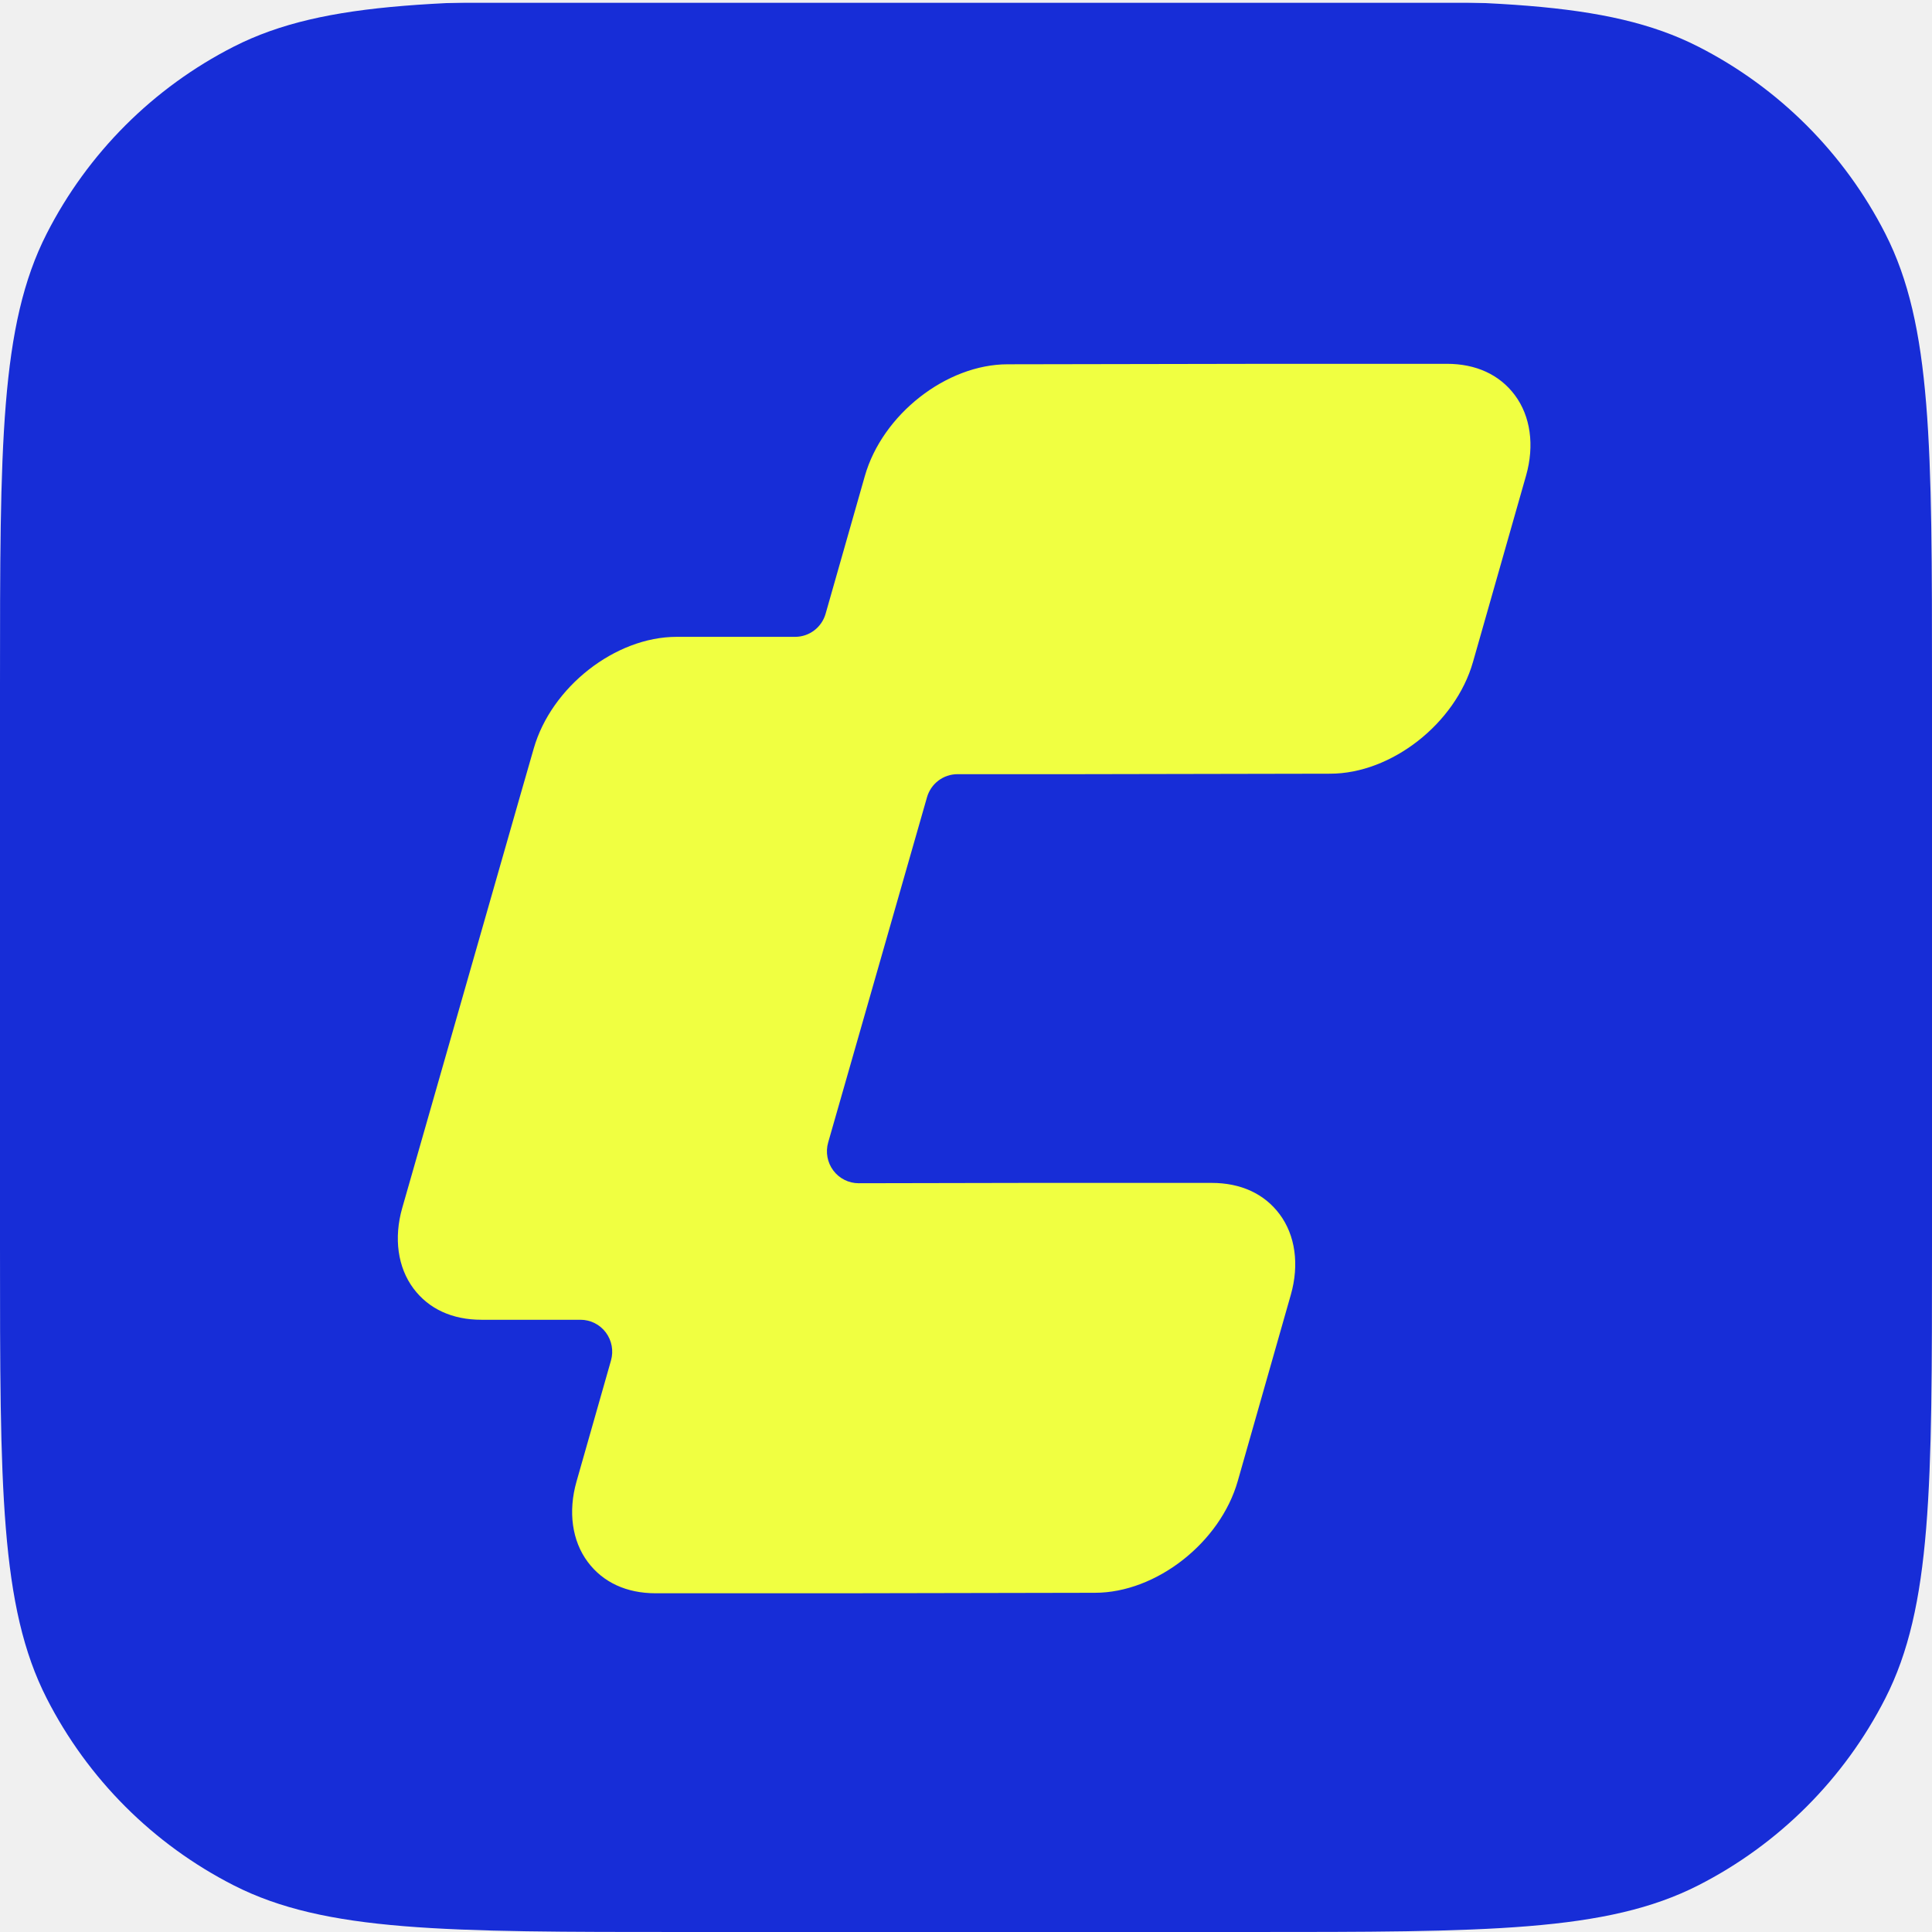
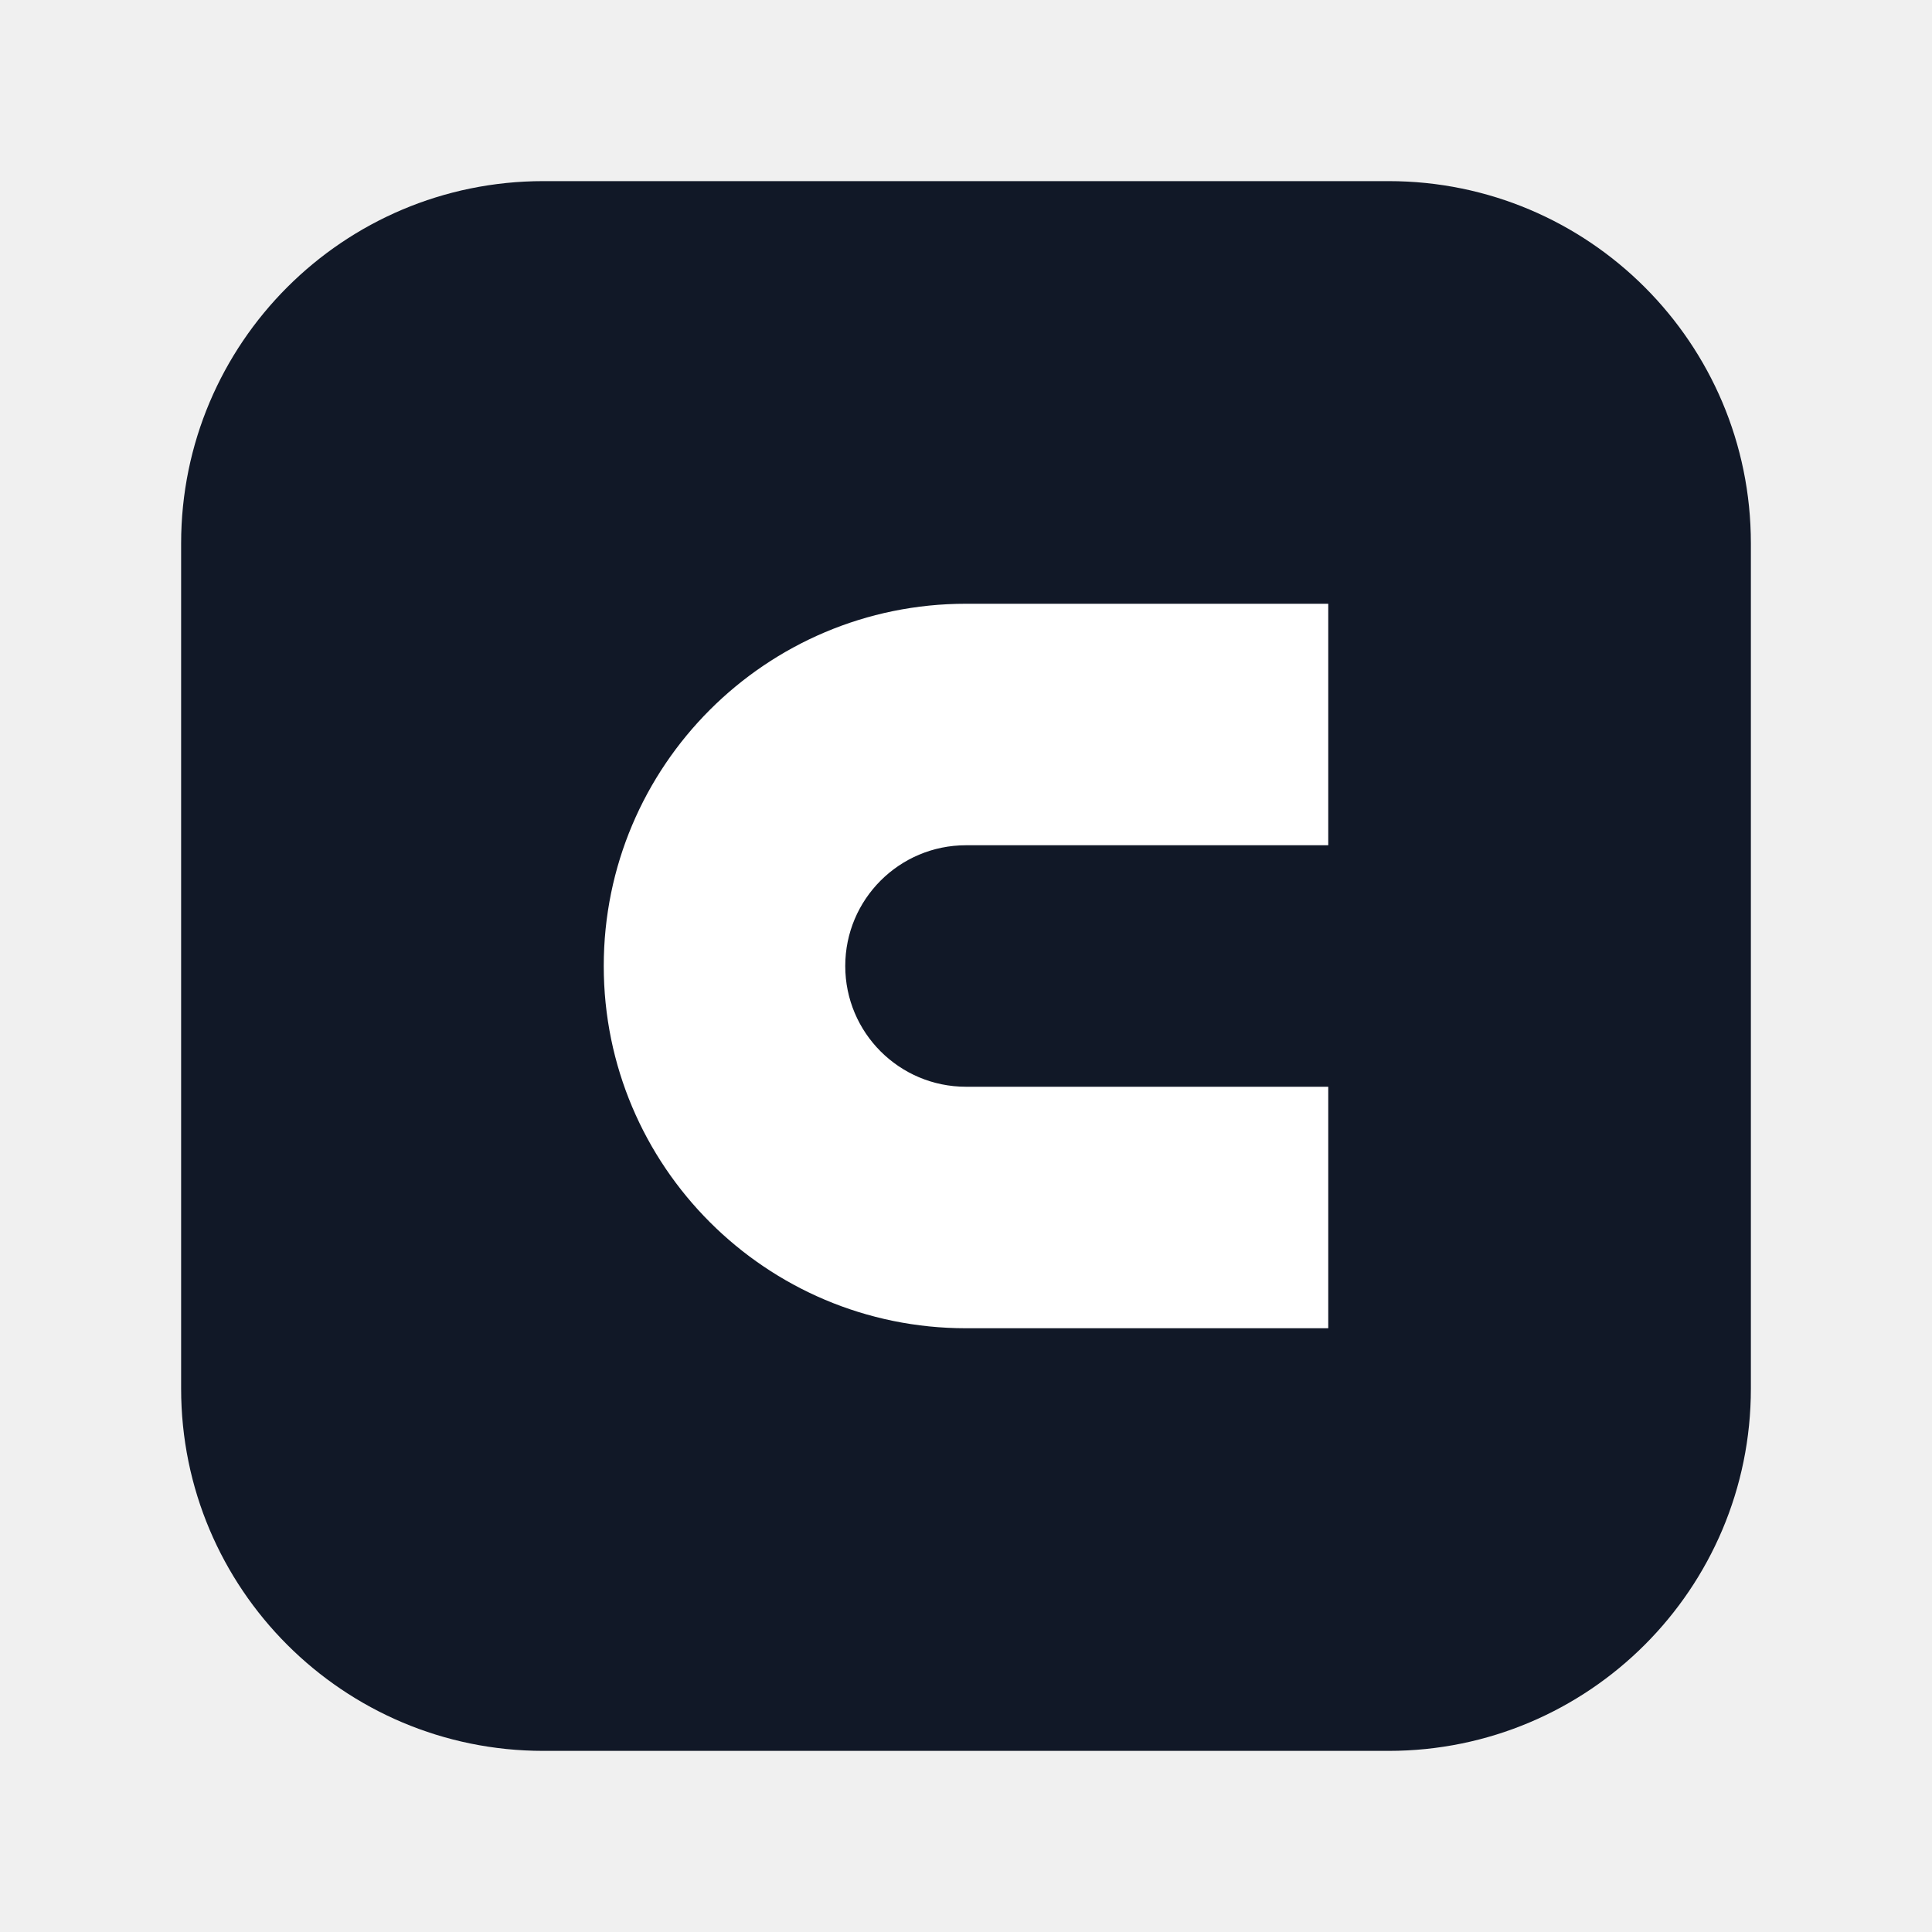
- <svg xmlns="http://www.w3.org/2000/svg" width="520" height="520" viewBox="0 0 520 520" fill="none">
-   <mask id="mask0_227_285" style="mask-type:alpha" maskUnits="userSpaceOnUse" x="0" y="0" width="520" height="520">
-     <path d="M0 184.335C0 119.812 0 87.55 12.557 62.906C23.603 41.227 41.227 23.603 62.906 12.557C87.55 0 119.812 0 184.335 0H335.665C400.188 0 432.45 0 457.094 12.557C478.773 23.603 496.397 41.227 507.443 62.906C520 87.55 520 119.812 520 184.335V335.665C520 400.188 520 432.45 507.443 457.094C496.397 478.773 478.773 496.397 457.094 507.443C432.45 520 400.188 520 335.665 520H184.335C119.812 520 87.55 520 62.906 507.443C41.227 496.397 23.603 478.773 12.557 457.094C0 432.45 0 400.188 0 335.665V184.335Z" fill="#EEFF30" />
-   </mask>
-   <g mask="url(#mask0_227_285)">
-     <rect y="0.752" width="520" height="520" fill="#172DD7" />
-     <path d="M176.484 428.831C168.649 428.831 162.327 425.919 158.204 420.412C153.966 414.755 152.861 406.857 155.171 398.749L164.447 366.178C165.187 363.585 164.672 360.794 163.059 358.636C161.446 356.483 158.921 355.216 156.241 355.216H129.571C121.731 355.216 115.409 352.308 111.289 346.802C107.051 341.14 105.946 333.242 108.258 325.134L140.124 213.748L143.642 201.51C148.371 184.904 165.62 171.407 182.097 171.407H214.009C217.817 171.407 221.167 168.868 222.215 165.183L232.769 128.135C237.494 111.545 254.742 98.048 271.219 98.048L339.468 97.926L389.431 97.922C397.268 97.922 403.59 100.831 407.711 106.337C411.949 111.994 413.054 119.892 410.744 128L396.457 178.164C391.734 194.75 374.485 208.242 358.009 208.242L289.607 208.372H257.706C253.902 208.372 250.557 210.907 249.502 214.588L222.903 307.495C222.159 310.093 222.673 312.892 224.291 315.049C225.904 317.202 228.428 318.469 231.107 318.469C231.113 318.469 276.307 318.381 276.307 318.381H326.122C333.959 318.381 340.281 321.29 344.402 326.796C348.639 332.457 349.744 340.355 347.433 348.463L333.146 398.619C328.423 415.209 311.174 428.701 294.698 428.701L226.299 428.831H176.484Z" fill="#F0FF41" />
-   </g>
+ <svg xmlns="http://www.w3.org/2000/svg" viewBox="0 0 64 64" role="img" aria-label="ComfyUI">
+   <rect x="6" y="6" width="52" height="52" rx="12" fill="#111827" />
+   <path d="M20 32c0-6.627 5.373-12 12-12h12v8H32a4 4 0 0 0 0 8h12v8H32c-6.627 0-12-5.373-12-12z" fill="#ffffff" />
</svg>
